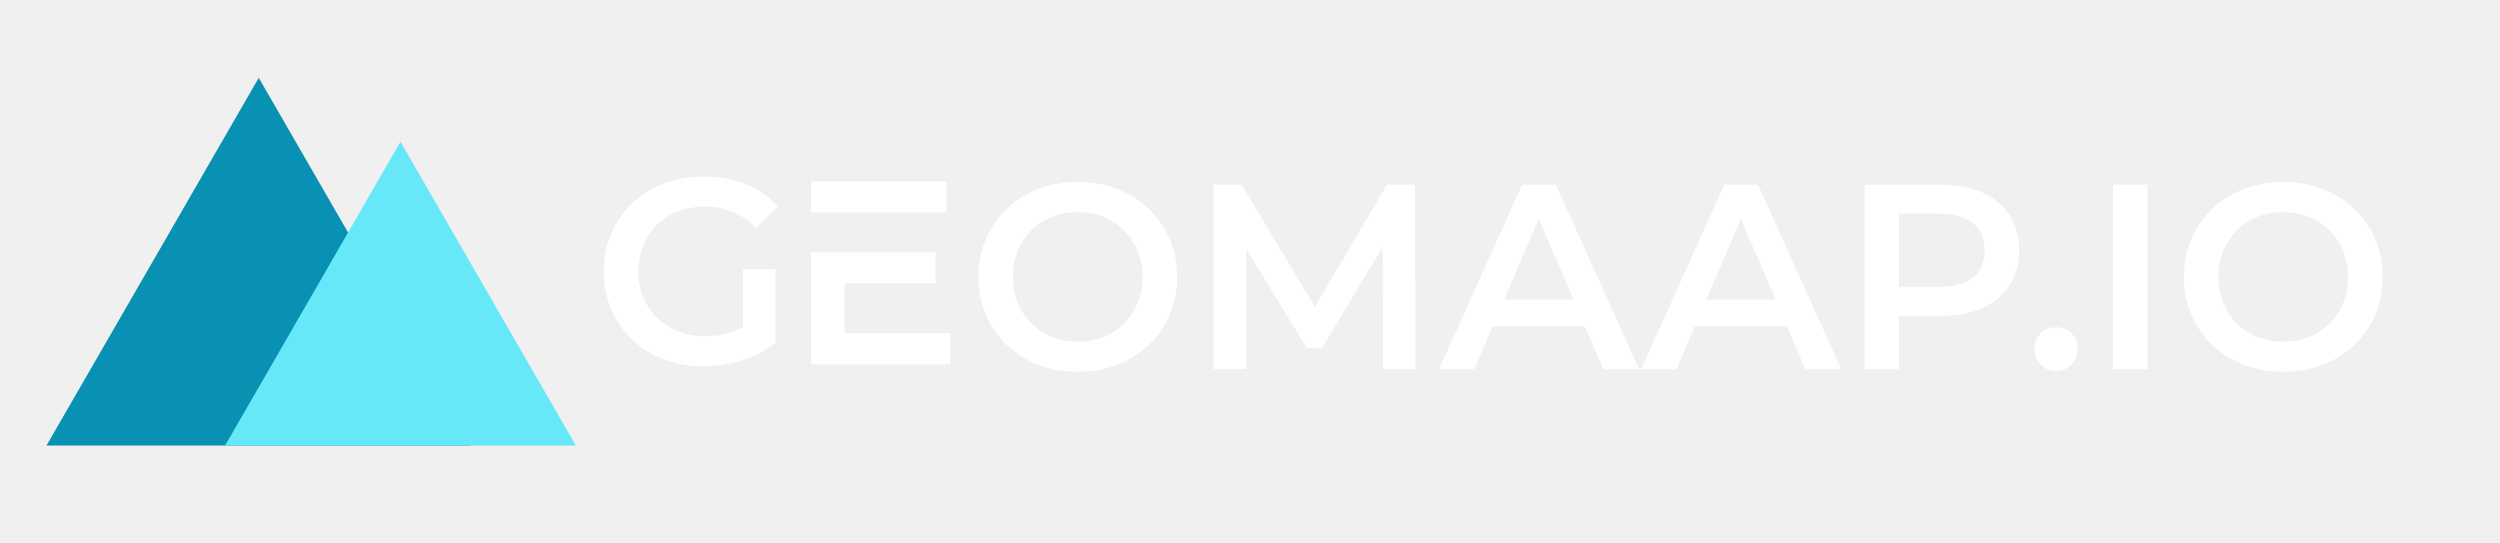
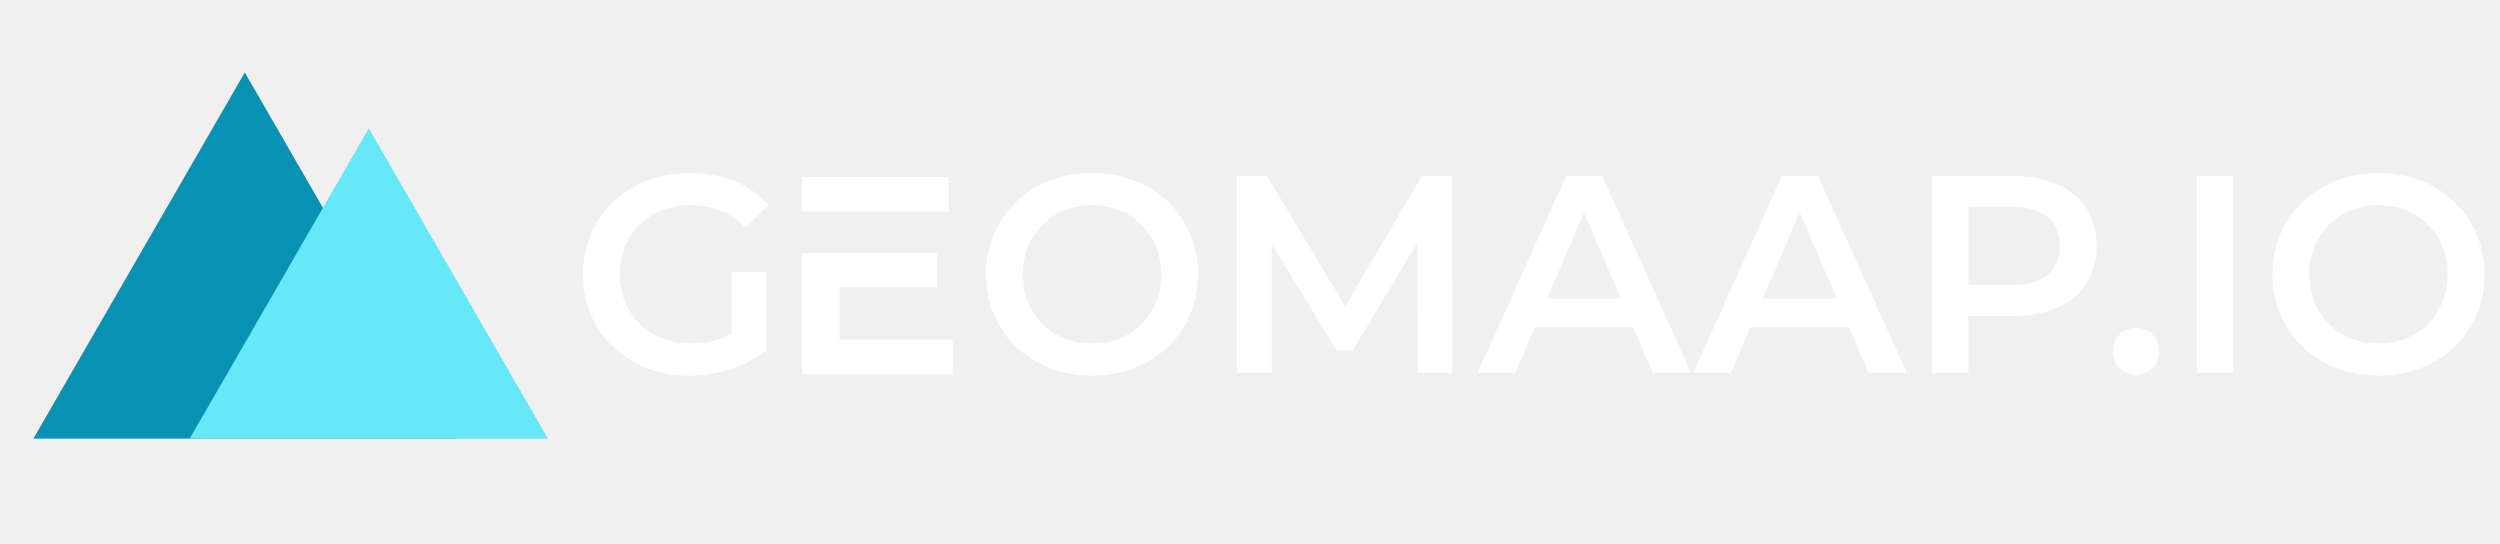
- <svg xmlns="http://www.w3.org/2000/svg" width="100%" height="100%" viewBox="0 0 664 144" version="1.1" xml:space="preserve" style="fill-rule:evenodd;clip-rule:evenodd;stroke-miterlimit:10;">
-   <rect id="Logo-geomaap-web-2" x="0" y="0" width="663.869" height="144" style="fill:none;" />
+ <svg xmlns="http://www.w3.org/2000/svg" width="100%" height="100%" viewBox="0 0 400 87" version="1.1" xml:space="preserve" style="fill-rule:evenodd;clip-rule:evenodd;stroke-miterlimit:10;">
+   <rect id="Logo-geomaap-web-2" x="0" y="0" width="400" height="86.764" style="fill:none;" />
  <clipPath id="_clip1">
-     <rect x="0" y="0" width="663.869" height="144" />
+     <rect x="0" y="0" width="400" height="86.764" />
  </clipPath>
  <g clip-path="url(#_clip1)">
-     <path d="M68.727,30.673l-47.719,82.654l95.438,-0l-47.719,-82.654l-47.719,82.654l95.438,-0l-47.719,-82.654Z" style="fill:#0891b2;fill-rule:nonzero;stroke:#0891b2;stroke-width:10px;" />
-     <path d="M106.368,47.639l-37.924,65.688l75.851,-0l-37.927,-65.688l-37.924,65.688l75.851,-0l-37.927,-65.688Z" style="fill:#67e8f9;fill-rule:nonzero;stroke:#67e8f9;stroke-width:10px;" />
-     <path d="M286.249,98.746c-4.993,-0 -9.497,-1.085 -13.51,-3.255c-4.013,-2.17 -7.163,-5.18 -9.45,-9.03c-2.287,-3.85 -3.43,-8.155 -3.43,-12.915c-0,-4.76 1.143,-9.065 3.43,-12.915c2.287,-3.85 5.437,-6.86 9.45,-9.03c4.013,-2.17 8.517,-3.255 13.51,-3.255c4.993,-0 9.497,1.085 13.51,3.255c4.013,2.17 7.163,5.168 9.45,8.995c2.287,3.826 3.43,8.143 3.43,12.95c-0,4.806 -1.143,9.123 -3.43,12.95c-2.287,3.826 -5.437,6.825 -9.45,8.995c-4.013,2.17 -8.517,3.255 -13.51,3.255Zm-0,-7.98c3.267,-0 6.207,-0.735 8.82,-2.205c2.613,-1.47 4.667,-3.524 6.16,-6.16c1.493,-2.637 2.24,-5.589 2.24,-8.855c-0,-3.267 -0.747,-6.219 -2.24,-8.855c-1.493,-2.637 -3.547,-4.69 -6.16,-6.16c-2.613,-1.47 -5.553,-2.205 -8.82,-2.205c-3.267,-0 -6.207,0.735 -8.82,2.205c-2.613,1.47 -4.667,3.523 -6.16,6.16c-1.493,2.636 -2.24,5.588 -2.24,8.855c-0,3.266 0.747,6.218 2.24,8.855c1.493,2.636 3.547,4.69 6.16,6.16c2.613,1.47 5.553,2.205 8.82,2.205Z" style="fill:#fff;fill-rule:nonzero;" />
-     <path d="M367.309,98.046l-0.07,-32.48l-16.1,26.88l-4.06,-0l-16.1,-26.46l-0,32.06l-8.68,-0l-0,-49l7.49,-0l19.46,32.48l19.11,-32.48l7.49,-0l0.07,49l-8.61,-0Z" style="fill:#fff;fill-rule:nonzero;" />
-     <path d="M420.929,86.706l-24.5,-0l-4.83,11.34l-9.38,-0l22.05,-49l8.96,-0l22.12,49l-9.52,-0l-4.9,-11.34Zm-3.01,-7.14l-9.24,-21.42l-9.17,21.42l18.41,-0Z" style="fill:#fff;fill-rule:nonzero;" />
-     <path d="M474.619,86.706l-24.5,-0l-4.83,11.34l-9.38,-0l22.05,-49l8.96,-0l22.12,49l-9.52,-0l-4.9,-11.34Zm-3.01,-7.14l-9.24,-21.42l-9.17,21.42l18.41,-0Z" style="fill:#fff;fill-rule:nonzero;" />
-     <path d="M515.429,49.046c4.247,-0 7.945,0.7 11.095,2.1c3.15,1.4 5.565,3.406 7.245,6.02c1.68,2.613 2.52,5.716 2.52,9.31c-0,3.546 -0.84,6.638 -2.52,9.275c-1.68,2.636 -4.095,4.655 -7.245,6.055c-3.15,1.4 -6.848,2.1 -11.095,2.1l-11.06,-0l-0,14.14l-9.1,-0l-0,-49l20.16,-0Zm-0.42,27.16c3.967,-0 6.977,-0.84 9.03,-2.52c2.053,-1.68 3.08,-4.084 3.08,-7.21c-0,-3.127 -1.027,-5.53 -3.08,-7.21c-2.053,-1.68 -5.063,-2.52 -9.03,-2.52l-10.64,-0l-0,19.46l10.64,-0Z" style="fill:#fff;fill-rule:nonzero;" />
-     <path d="M546.089,98.536c-1.587,-0 -2.94,-0.549 -4.06,-1.645c-1.12,-1.097 -1.68,-2.485 -1.68,-4.165c-0,-1.727 0.548,-3.127 1.645,-4.2c1.097,-1.074 2.462,-1.61 4.095,-1.61c1.633,-0 2.998,0.536 4.095,1.61c1.097,1.073 1.645,2.473 1.645,4.2c-0,1.68 -0.56,3.068 -1.68,4.165c-1.12,1.096 -2.473,1.645 -4.06,1.645Z" style="fill:#fff;fill-rule:nonzero;" />
-     <rect x="561.209" y="49.046" width="9.1" height="49" style="fill:#fff;fill-rule:nonzero;" />
-     <path d="M606.429,98.746c-4.993,-0 -9.497,-1.085 -13.51,-3.255c-4.013,-2.17 -7.163,-5.18 -9.45,-9.03c-2.287,-3.85 -3.43,-8.155 -3.43,-12.915c-0,-4.76 1.143,-9.065 3.43,-12.915c2.287,-3.85 5.437,-6.86 9.45,-9.03c4.013,-2.17 8.517,-3.255 13.51,-3.255c4.993,-0 9.497,1.085 13.51,3.255c4.013,2.17 7.163,5.168 9.45,8.995c2.287,3.826 3.43,8.143 3.43,12.95c-0,4.806 -1.143,9.123 -3.43,12.95c-2.287,3.826 -5.437,6.825 -9.45,8.995c-4.013,2.17 -8.517,3.255 -13.51,3.255Zm-0,-7.98c3.267,-0 6.207,-0.735 8.82,-2.205c2.613,-1.47 4.667,-3.524 6.16,-6.16c1.493,-2.637 2.24,-5.589 2.24,-8.855c-0,-3.267 -0.747,-6.219 -2.24,-8.855c-1.493,-2.637 -3.547,-4.69 -6.16,-6.16c-2.613,-1.47 -5.553,-2.205 -8.82,-2.205c-3.267,-0 -6.207,0.735 -8.82,2.205c-2.613,1.47 -4.667,3.523 -6.16,6.16c-1.493,2.636 -2.24,5.588 -2.24,8.855c-0,3.266 0.747,6.218 2.24,8.855c1.493,2.636 3.547,4.69 6.16,6.16c2.613,1.47 5.553,2.205 8.82,2.205Z" style="fill:#fff;fill-rule:nonzero;" />
-     <rect x="217.459" y="50.173" width="31.954" height="4.259" style="fill:#fff;stroke:#fff;stroke-width:4px;" />
-     <path d="M250.399,90.504l0,4.278l-32.94,0l-0,-25.756l29.014,0l0,4.169l-24.107,-0l-0,17.309l28.033,-0Z" style="fill:#fff;fill-rule:nonzero;stroke:#fff;stroke-width:4px;" />
-     <path d="M197.335,71.537l8.61,-0l0,19.53c-2.52,2.007 -5.46,3.547 -8.82,4.62c-3.36,1.073 -6.813,1.61 -10.36,1.61c-4.993,-0 -9.496,-1.085 -13.51,-3.255c-4.013,-2.17 -7.163,-5.168 -9.45,-8.995c-2.286,-3.827 -3.43,-8.143 -3.43,-12.95c0,-4.807 1.144,-9.123 3.43,-12.95c2.287,-3.827 5.449,-6.825 9.485,-8.995c4.037,-2.17 8.575,-3.255 13.615,-3.255c4.107,-0 7.84,0.677 11.2,2.03c3.36,1.353 6.184,3.337 8.47,5.95l-5.74,5.6c-3.733,-3.733 -8.236,-5.6 -13.51,-5.6c-3.453,-0 -6.521,0.723 -9.205,2.17c-2.683,1.447 -4.783,3.477 -6.3,6.09c-1.516,2.613 -2.275,5.6 -2.275,8.96c0,3.267 0.759,6.207 2.275,8.82c1.517,2.613 3.617,4.667 6.3,6.16c2.684,1.493 5.729,2.24 9.135,2.24c3.827,-0 7.187,-0.84 10.08,-2.52l0,-15.26Z" style="fill:#fff;fill-rule:nonzero;" />
+     <path d="M39.166,21.594l-25.158,43.577l50.317,-0l-25.159,-43.577l-25.158,43.577l50.317,-0l-25.159,-43.577Z" style="fill:#0891b2;fill-rule:nonzero;stroke:#0891b2;stroke-width:10px;" />
+     <path d="M59.012,30.538l-19.995,34.633l39.991,-0l-19.996,-34.633l-19.995,34.633l39.991,-0l-19.996,-34.633Z" style="fill:#67e8f9;fill-rule:nonzero;stroke:#67e8f9;stroke-width:10px;" />
+     <path d="M174.724,60.097c-3.21,-0 -6.105,-0.698 -8.685,-2.093c-2.58,-1.395 -4.605,-3.33 -6.075,-5.805c-1.47,-2.475 -2.205,-5.242 -2.205,-8.302c-0,-3.06 0.735,-5.828 2.205,-8.303c1.47,-2.475 3.495,-4.41 6.075,-5.805c2.58,-1.395 5.475,-2.092 8.685,-2.092c3.21,-0 6.105,0.697 8.685,2.092c2.58,1.395 4.605,3.323 6.075,5.783c1.47,2.46 2.205,5.235 2.205,8.325c-0,3.09 -0.735,5.865 -2.205,8.325c-1.47,2.46 -3.495,4.387 -6.075,5.782c-2.58,1.395 -5.475,2.093 -8.685,2.093Zm-0,-5.13c2.1,-0 3.99,-0.473 5.67,-1.418c1.68,-0.945 3,-2.265 3.96,-3.96c0.96,-1.695 1.44,-3.592 1.44,-5.692c-0,-2.1 -0.48,-3.998 -1.44,-5.693c-0.96,-1.695 -2.28,-3.015 -3.96,-3.96c-1.68,-0.945 -3.57,-1.417 -5.67,-1.417c-2.1,-0 -3.99,0.472 -5.67,1.417c-1.68,0.945 -3,2.265 -3.96,3.96c-0.96,1.695 -1.44,3.593 -1.44,5.693c-0,2.1 0.48,3.997 1.44,5.692c0.96,1.695 2.28,3.015 3.96,3.96c1.68,0.945 3.57,1.418 5.67,1.418Z" style="fill:#fff;fill-rule:nonzero;" />
+     <path d="M226.834,59.647l-0.045,-20.88l-10.35,17.28l-2.61,-0l-10.35,-17.01l-0,20.61l-5.58,-0l-0,-31.5l4.815,-0l12.51,20.88l12.285,-20.88l4.815,-0l0.045,31.5l-5.535,-0Z" style="fill:#fff;fill-rule:nonzero;" />
+     <path d="M261.304,52.357l-15.75,-0l-3.105,7.29l-6.03,-0l14.175,-31.5l5.76,-0l14.22,31.5l-6.12,-0l-3.15,-7.29Zm-1.935,-4.59l-5.94,-13.77l-5.895,13.77l11.835,-0Z" style="fill:#fff;fill-rule:nonzero;" />
+     <path d="M295.819,52.357l-15.75,-0l-3.105,7.29l-6.03,-0l14.175,-31.5l5.76,-0l14.22,31.5l-6.12,-0l-3.15,-7.29Zm-1.935,-4.59l-5.94,-13.77l-5.895,13.77l11.835,-0Z" style="fill:#fff;fill-rule:nonzero;" />
+     <path d="M322.054,28.147c2.73,-0 5.107,0.45 7.132,1.35c2.025,0.9 3.578,2.19 4.658,3.87c1.08,1.68 1.62,3.675 1.62,5.985c-0,2.28 -0.54,4.267 -1.62,5.962c-1.08,1.695 -2.633,2.993 -4.658,3.893c-2.025,0.9 -4.402,1.35 -7.132,1.35l-7.11,-0l-0,9.09l-5.85,-0l-0,-31.5l12.96,-0Zm-0.27,17.46c2.55,-0 4.485,-0.54 5.805,-1.62c1.32,-1.08 1.98,-2.625 1.98,-4.635c-0,-2.01 -0.66,-3.555 -1.98,-4.635c-1.32,-1.08 -3.255,-1.62 -5.805,-1.62l-6.84,-0l-0,12.51l6.84,-0Z" style="fill:#fff;fill-rule:nonzero;" />
+     <path d="M341.764,59.962c-1.02,-0 -1.89,-0.353 -2.61,-1.058c-0.72,-0.705 -1.08,-1.597 -1.08,-2.677c-0,-1.11 0.352,-2.01 1.057,-2.7c0.705,-0.69 1.583,-1.035 2.633,-1.035c1.05,-0 1.927,0.345 2.632,1.035c0.705,0.69 1.058,1.59 1.058,2.7c-0,1.08 -0.36,1.972 -1.08,2.677c-0.72,0.705 -1.59,1.058 -2.61,1.058Z" style="fill:#fff;fill-rule:nonzero;" />
+     <rect x="351.484" y="28.147" width="5.85" height="31.5" style="fill:#fff;fill-rule:nonzero;" />
+     <path d="M380.554,60.097c-3.21,-0 -6.105,-0.698 -8.685,-2.093c-2.58,-1.395 -4.605,-3.33 -6.075,-5.805c-1.47,-2.475 -2.205,-5.242 -2.205,-8.302c-0,-3.06 0.735,-5.828 2.205,-8.303c1.47,-2.475 3.495,-4.41 6.075,-5.805c2.58,-1.395 5.475,-2.092 8.685,-2.092c3.21,-0 6.105,0.697 8.685,2.092c2.58,1.395 4.605,3.323 6.075,5.783c1.47,2.46 2.205,5.235 2.205,8.325c-0,3.09 -0.735,5.865 -2.205,8.325c-1.47,2.46 -3.495,4.387 -6.075,5.782c-2.58,1.395 -5.475,2.093 -8.685,2.093Zm-0,-5.13c2.1,-0 3.99,-0.473 5.67,-1.418c1.68,-0.945 3,-2.265 3.96,-3.96c0.96,-1.695 1.44,-3.592 1.44,-5.692c-0,-2.1 -0.48,-3.998 -1.44,-5.693c-0.96,-1.695 -2.28,-3.015 -3.96,-3.96c-1.68,-0.945 -3.57,-1.417 -5.67,-1.417c-2.1,-0 -3.99,0.472 -5.67,1.417c-1.68,0.945 -3,2.265 -3.96,3.96c-0.96,1.695 -1.44,3.593 -1.44,5.693c-0,2.1 0.48,3.997 1.44,5.692c0.96,1.695 2.28,3.015 3.96,3.96c1.68,0.945 3.57,1.418 5.67,1.418Z" style="fill:#fff;fill-rule:nonzero;" />
+     <rect x="129.758" y="29.705" width="20.631" height="2.75" style="fill:#fff;stroke:#fff;stroke-width:2.8px;" />
+     <path d="M151.026,55.745l0,2.763l-21.268,-0l0,-16.63l18.734,0l-0,2.691l-15.566,0l0,11.176l18.1,0Z" style="fill:#fff;fill-rule:nonzero;stroke:#fff;stroke-width:2.8px;" />
+     <path d="M117.035,43.537l5.535,-0l0,12.555c-1.62,1.29 -3.51,2.28 -5.67,2.97c-2.16,0.69 -4.38,1.035 -6.66,1.035c-3.21,-0 -6.105,-0.698 -8.685,-2.093c-2.58,-1.395 -4.605,-3.322 -6.075,-5.782c-1.47,-2.46 -2.205,-5.235 -2.205,-8.325c0,-3.09 0.735,-5.865 2.205,-8.325c1.47,-2.46 3.503,-4.388 6.098,-5.783c2.595,-1.395 5.512,-2.092 8.752,-2.092c2.64,-0 5.04,0.435 7.2,1.305c2.16,0.87 3.975,2.145 5.445,3.825l-3.69,3.6c-2.4,-2.4 -5.295,-3.6 -8.685,-3.6c-2.22,-0 -4.192,0.465 -5.917,1.395c-1.725,0.93 -3.075,2.235 -4.05,3.915c-0.975,1.68 -1.463,3.6 -1.463,5.76c0,2.1 0.488,3.99 1.463,5.67c0.975,1.68 2.325,3 4.05,3.96c1.725,0.96 3.682,1.44 5.872,1.44c2.46,-0 4.62,-0.54 6.48,-1.62l0,-9.81Z" style="fill:#fff;fill-rule:nonzero;" />
  </g>
</svg>
